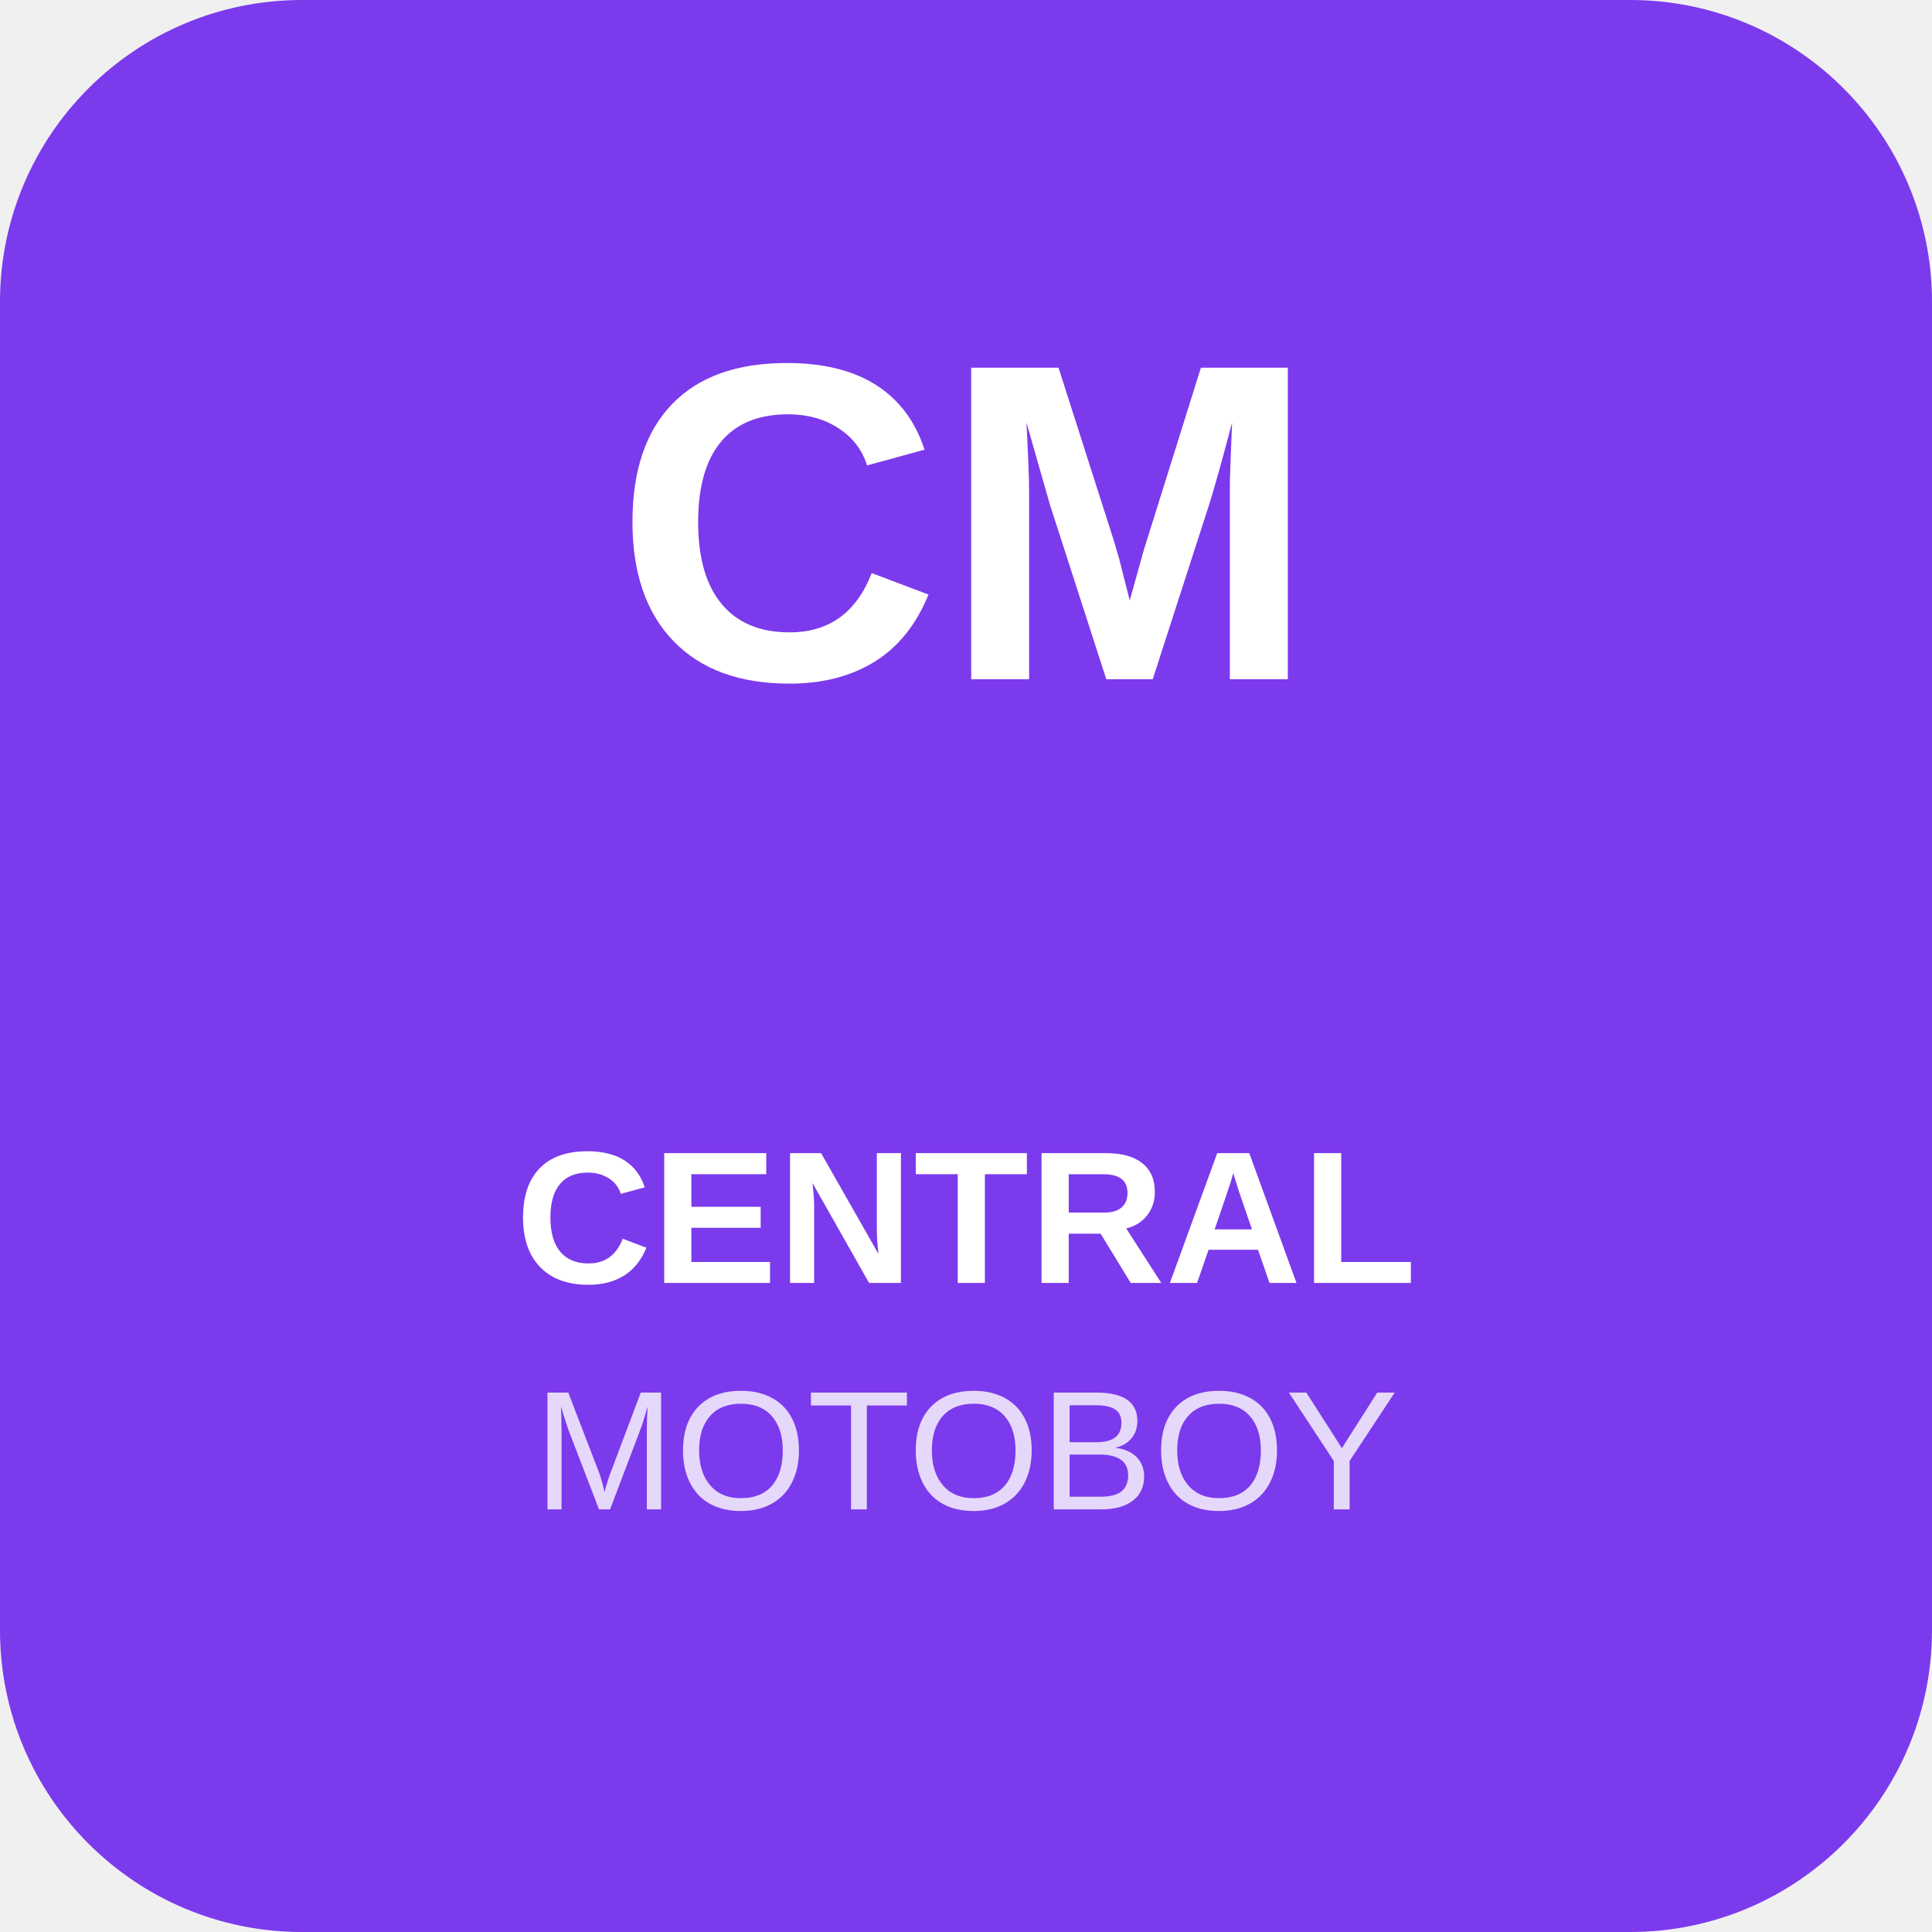
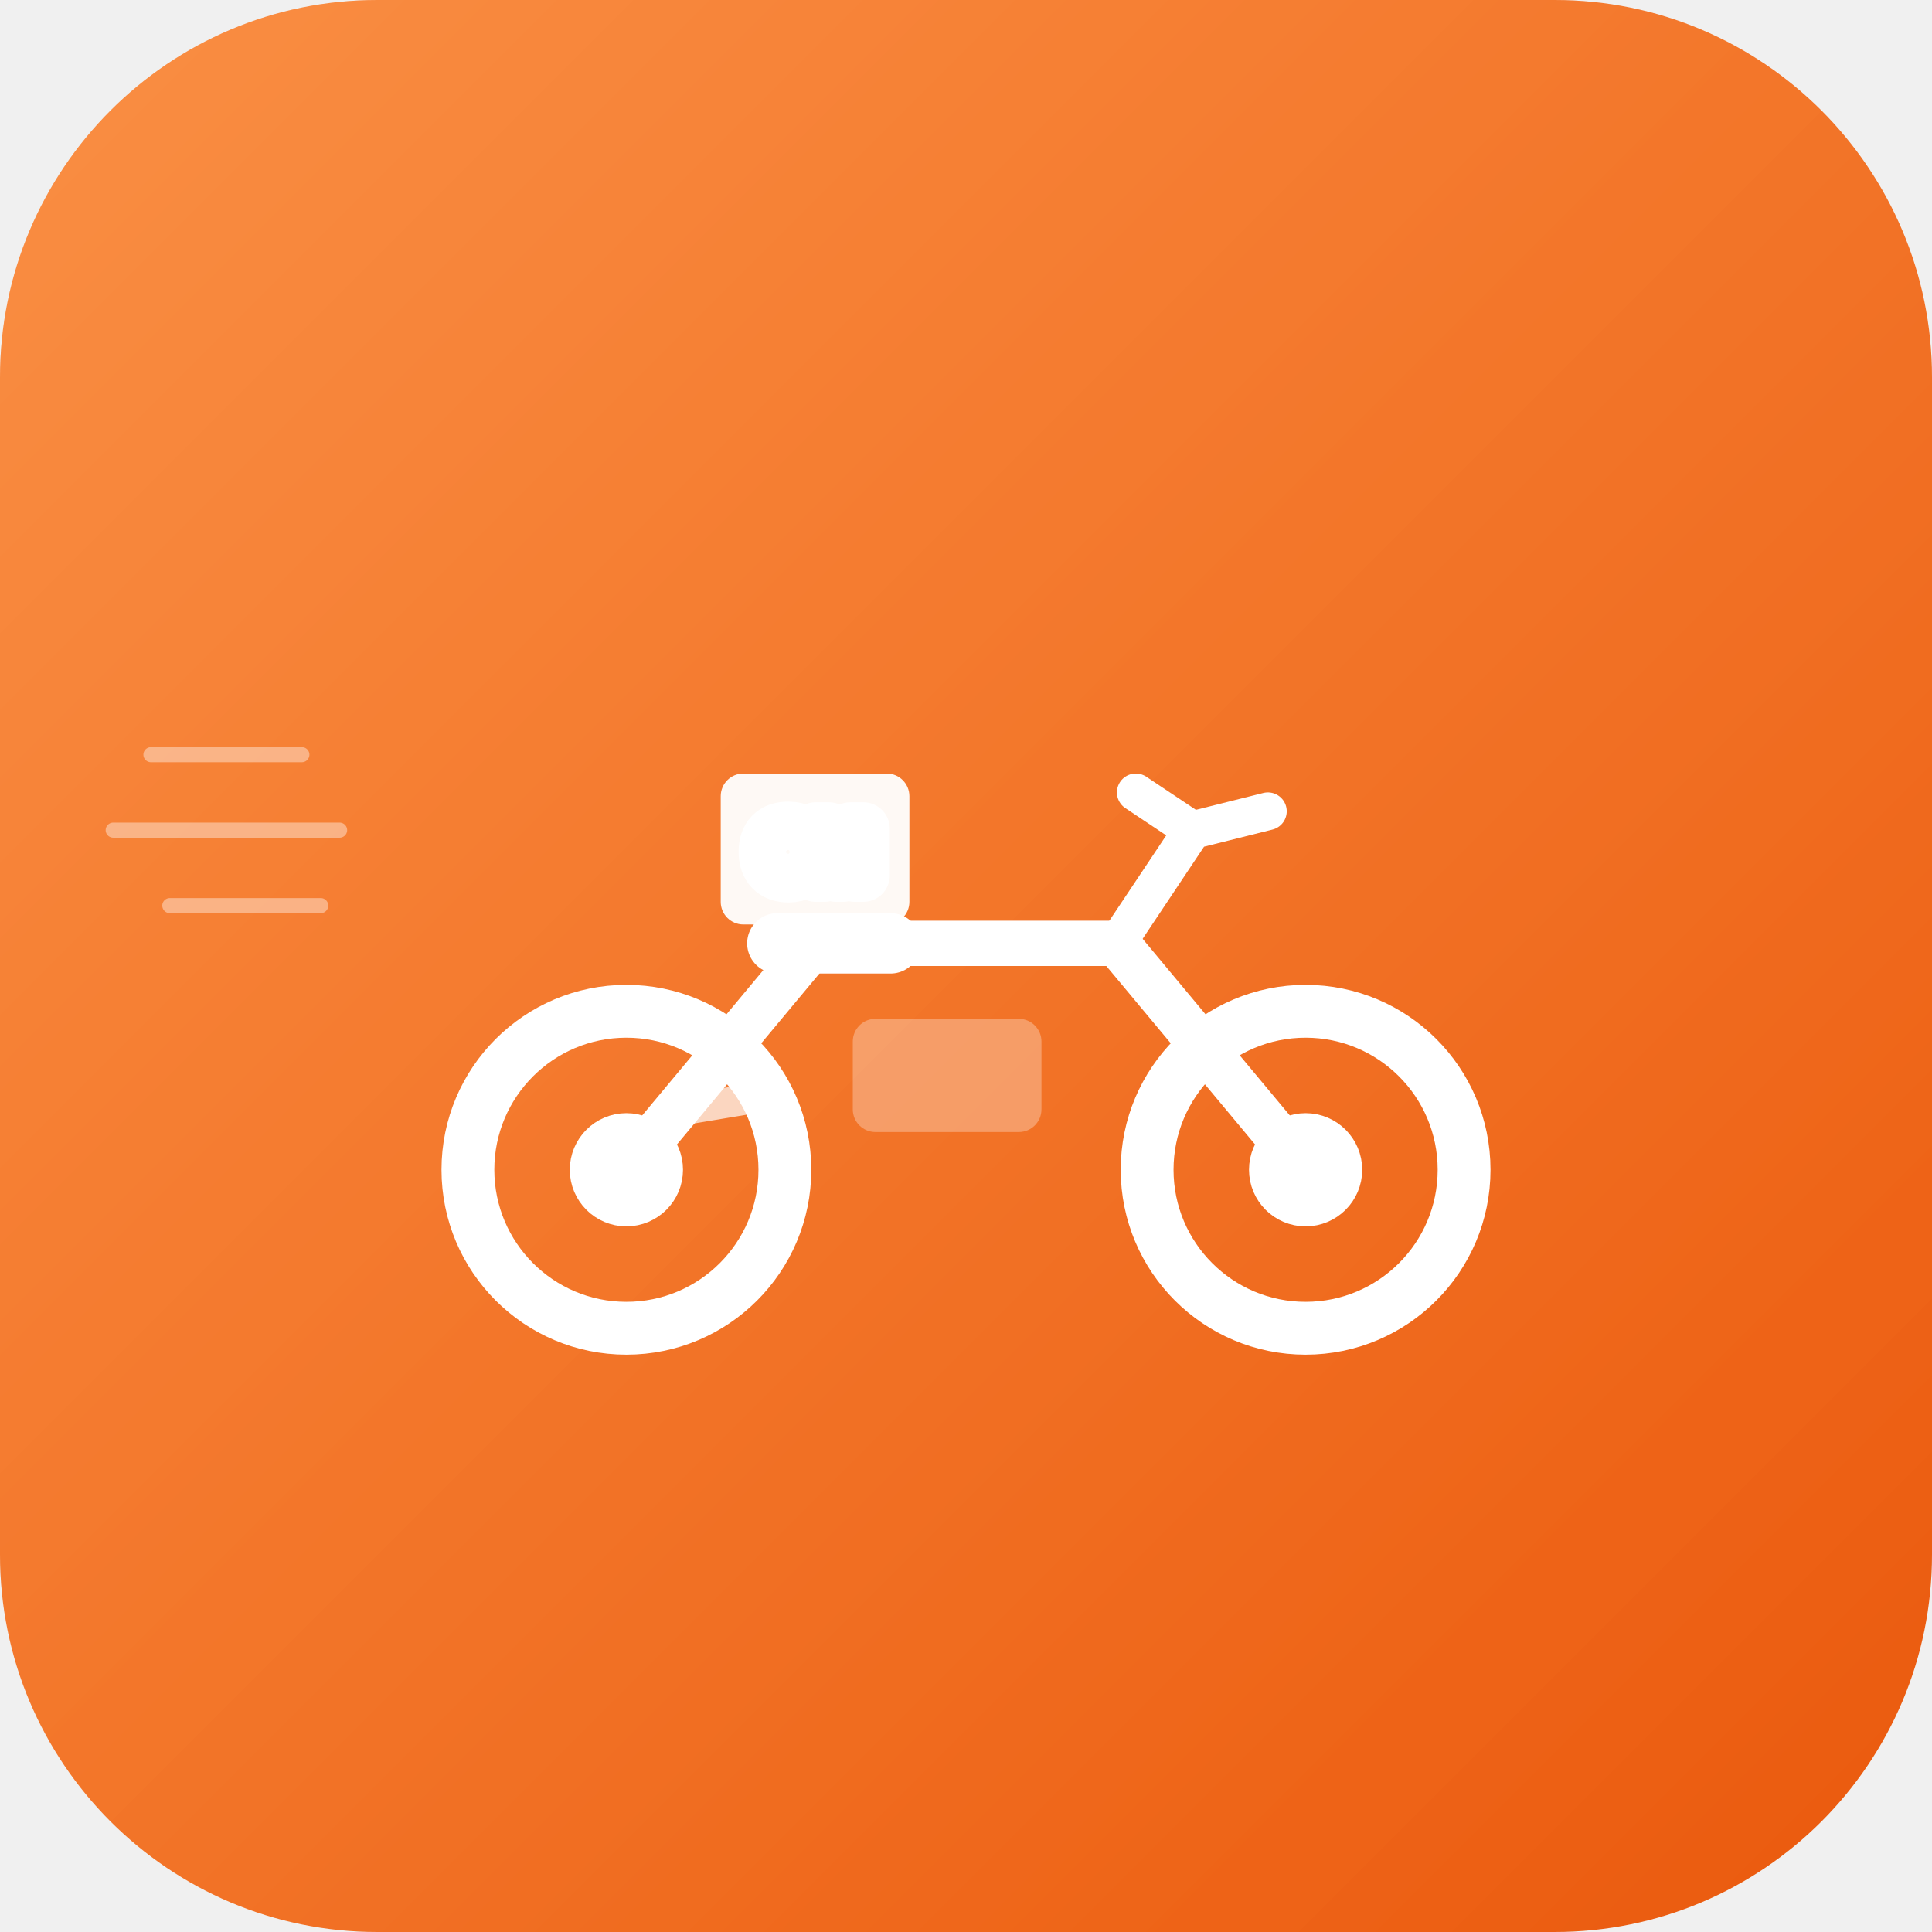
<svg xmlns="http://www.w3.org/2000/svg" width="512" height="512" viewBox="0 0 512 512">
-   <rect width="512" height="512" rx="80" fill="#7c3aed" />
-   <text x="256" y="180" text-anchor="middle" fill="white" font-size="120" font-weight="800" font-family="Arial">CM</text>
-   <text x="256" y="340" text-anchor="middle" fill="white" font-size="50" font-weight="600" font-family="Arial">CENTRAL</text>
-   <text x="256" y="400" text-anchor="middle" fill="rgba(255,255,255,.8)" font-size="45" font-weight="400" font-family="Arial">MOTOBOY</text>
+   <defs>
+     <linearGradient id="bg" x1="0%" y1="0%" x2="100%" y2="100%">
+       <stop offset="0%" style="stop-color:#f97316" />
+       <stop offset="100%" style="stop-color:#ea580c" />
+     </linearGradient>
+     <linearGradient id="shine" x1="0%" y1="0%" x2="100%" y2="100%">
+       <stop offset="0%" style="stop-color:rgba(255,255,255,0.2)" />
+       <stop offset="100%" style="stop-color:rgba(255,255,255,0)" />
+     </linearGradient>
+   </defs>
+   <rect width="512" height="512" rx="100" fill="url(#bg)" />
+   <rect width="512" height="512" rx="100" fill="url(#shine)" />
+   <g transform="translate(256,260)" fill="none" stroke="white" stroke-width="14" stroke-linecap="round" stroke-linejoin="round">
+     <circle cx="-90" cy="50" r="42" fill="none" />
+     <circle cx="-90" cy="50" r="8" fill="white" />
+     <circle cx="90" cy="50" r="42" fill="none" />
+     <circle cx="90" cy="50" r="8" fill="white" />
+     <path d="M-90,50 L-40,-10 L40,-10 L90,50" stroke-width="12" />
+     <path d="M-50,-10 L-20,-10" stroke-width="16" stroke-linecap="round" />
+     <path d="M40,-10 L60,-40 L80,-45" stroke-width="10" />
+     <path d="M60,-40 L45,-50" stroke-width="10" stroke-linecap="round" />
+     <rect x="-30" y="10" width="50" height="30" rx="6" fill="white" opacity="0.3" stroke="none" />
+     <path d="M-50,30 L-80,35" stroke-width="8" stroke-linecap="round" opacity="0.7" />
+     <rect x="-65" y="-55" width="50" height="40" rx="6" fill="white" opacity="0.95" stroke="none" />
+     <text x="-40" y="-28" text-anchor="middle" fill="#ea580c" font-size="18" font-weight="800" font-family="Arial">CM</text>
+   </g>
+   <g stroke="white" stroke-width="4" stroke-linecap="round" opacity="0.4">
+     <line x1="80" y1="200" x2="40" y2="200" />
+     <line x1="90" y1="220" x2="30" y2="220" />
+     <line x1="85" y1="240" x2="45" y2="240" />
+   </g>
</svg>
